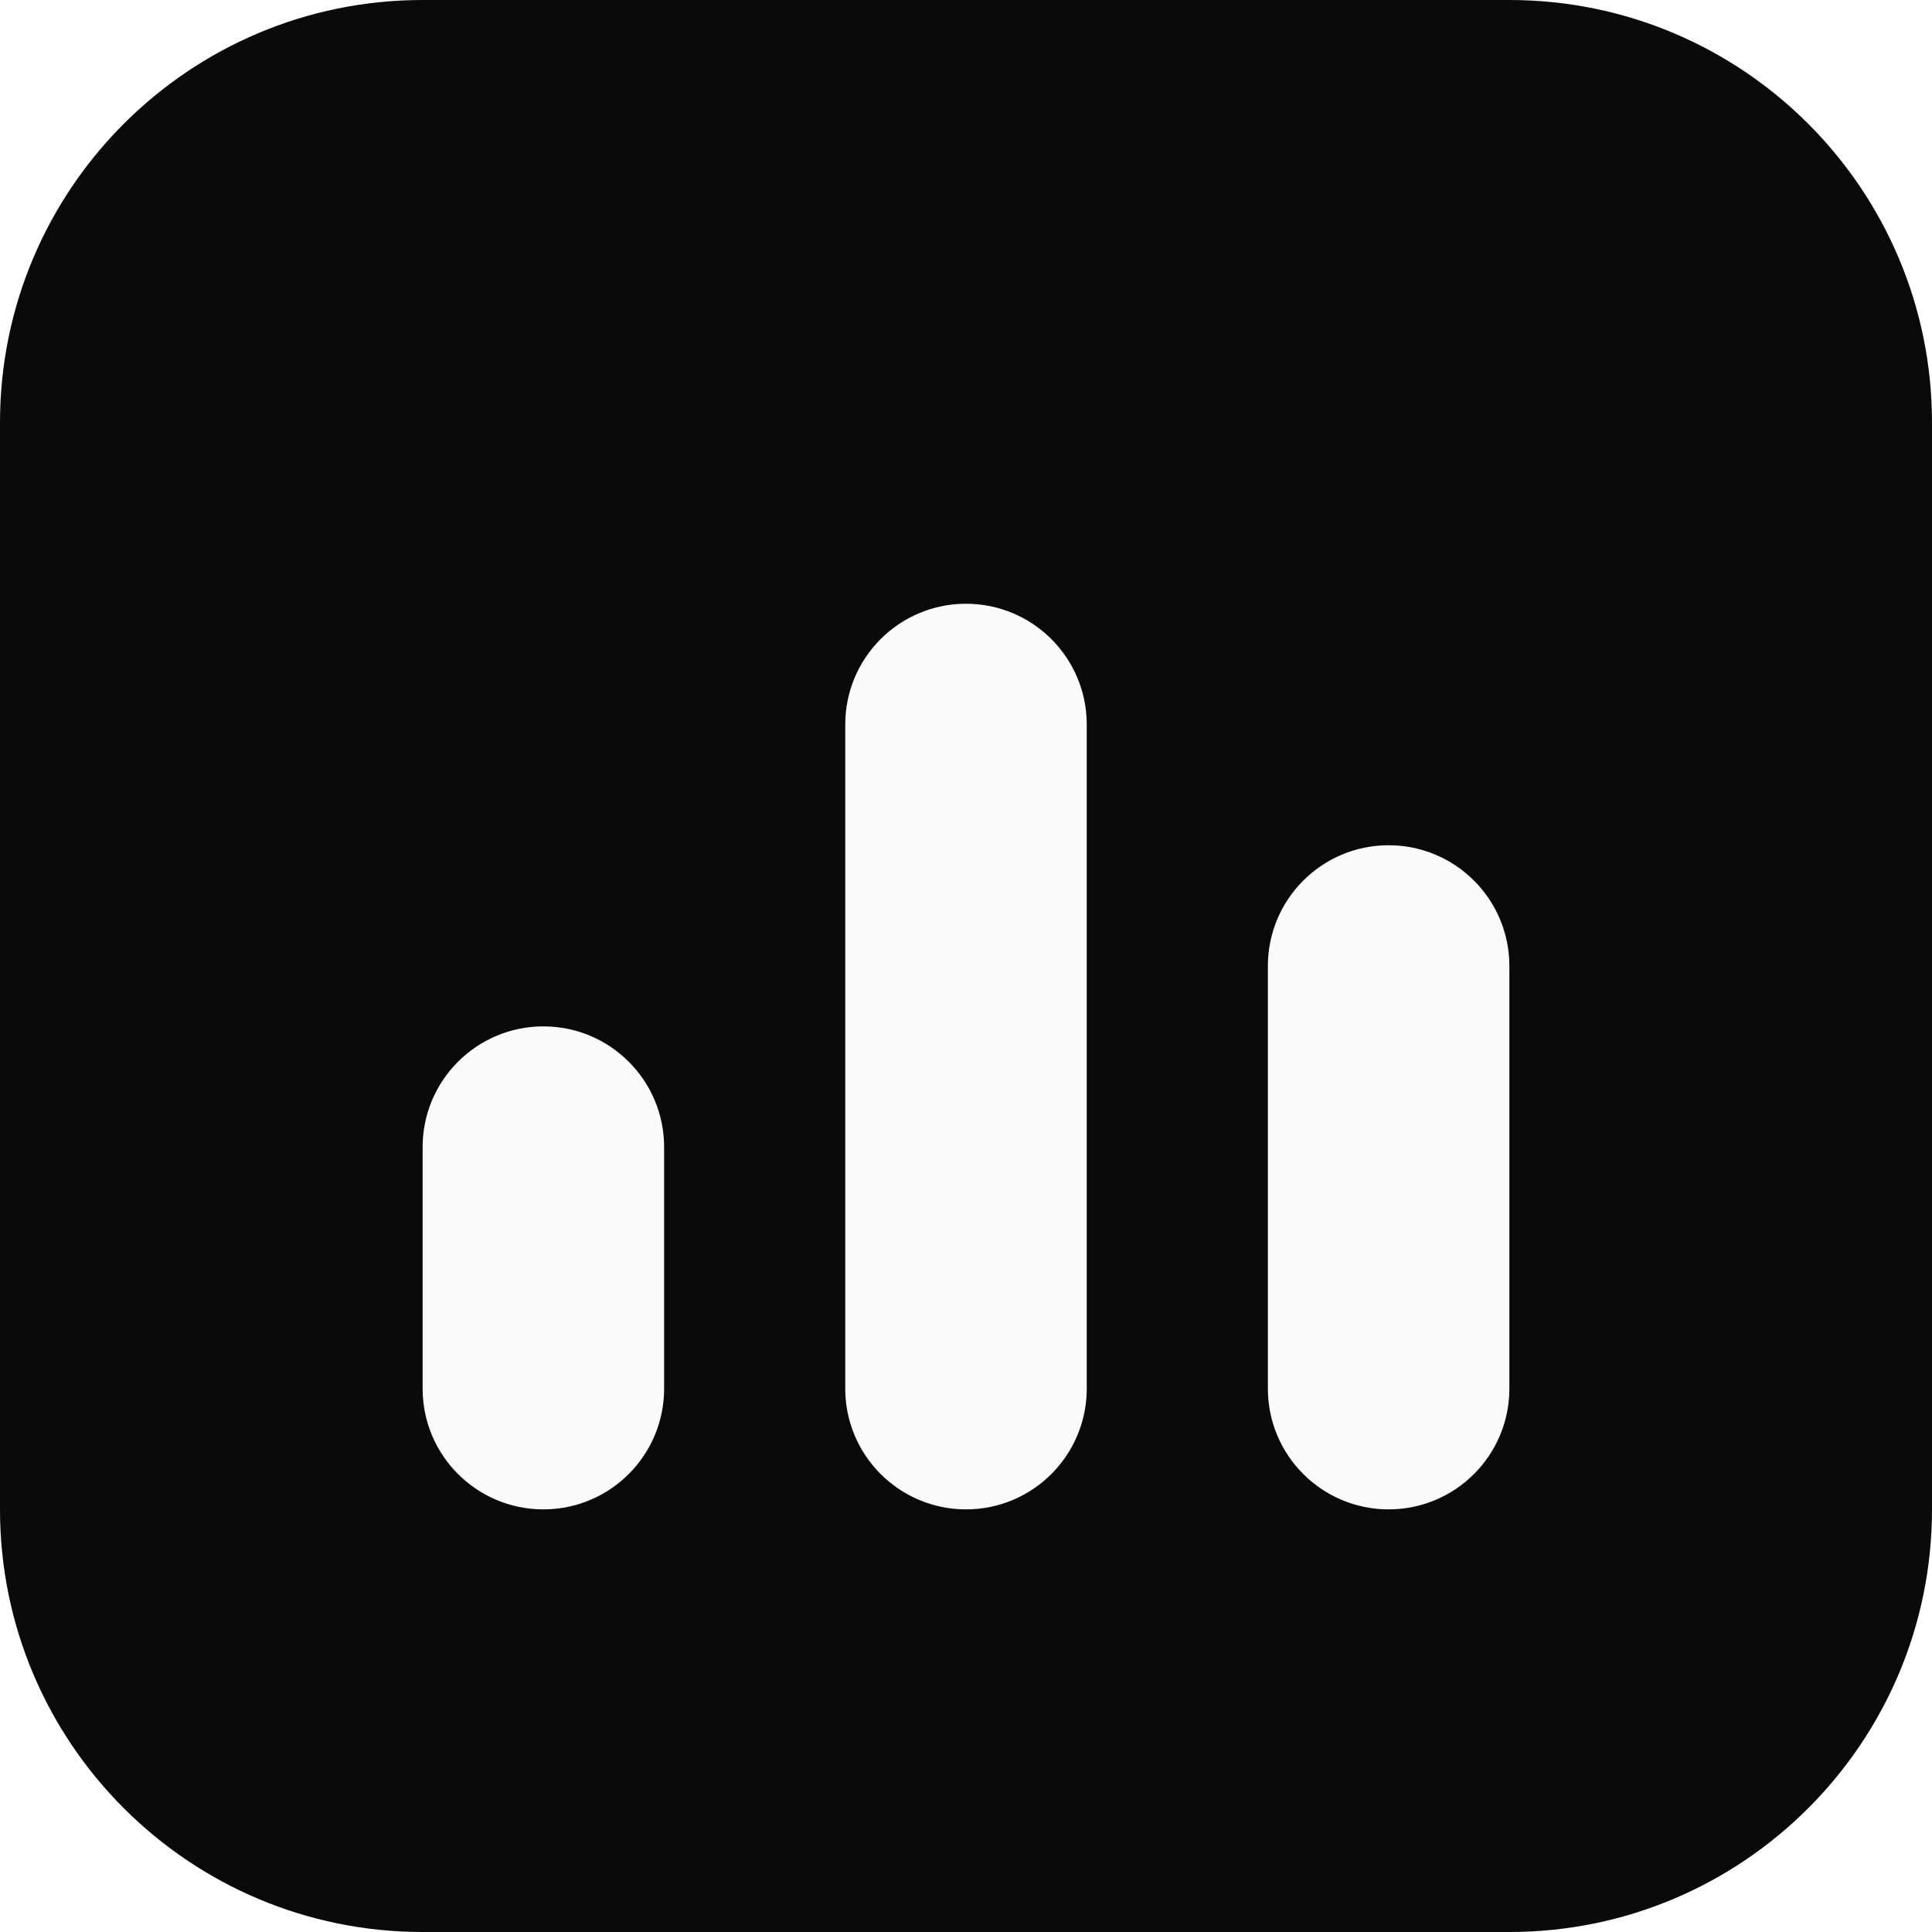
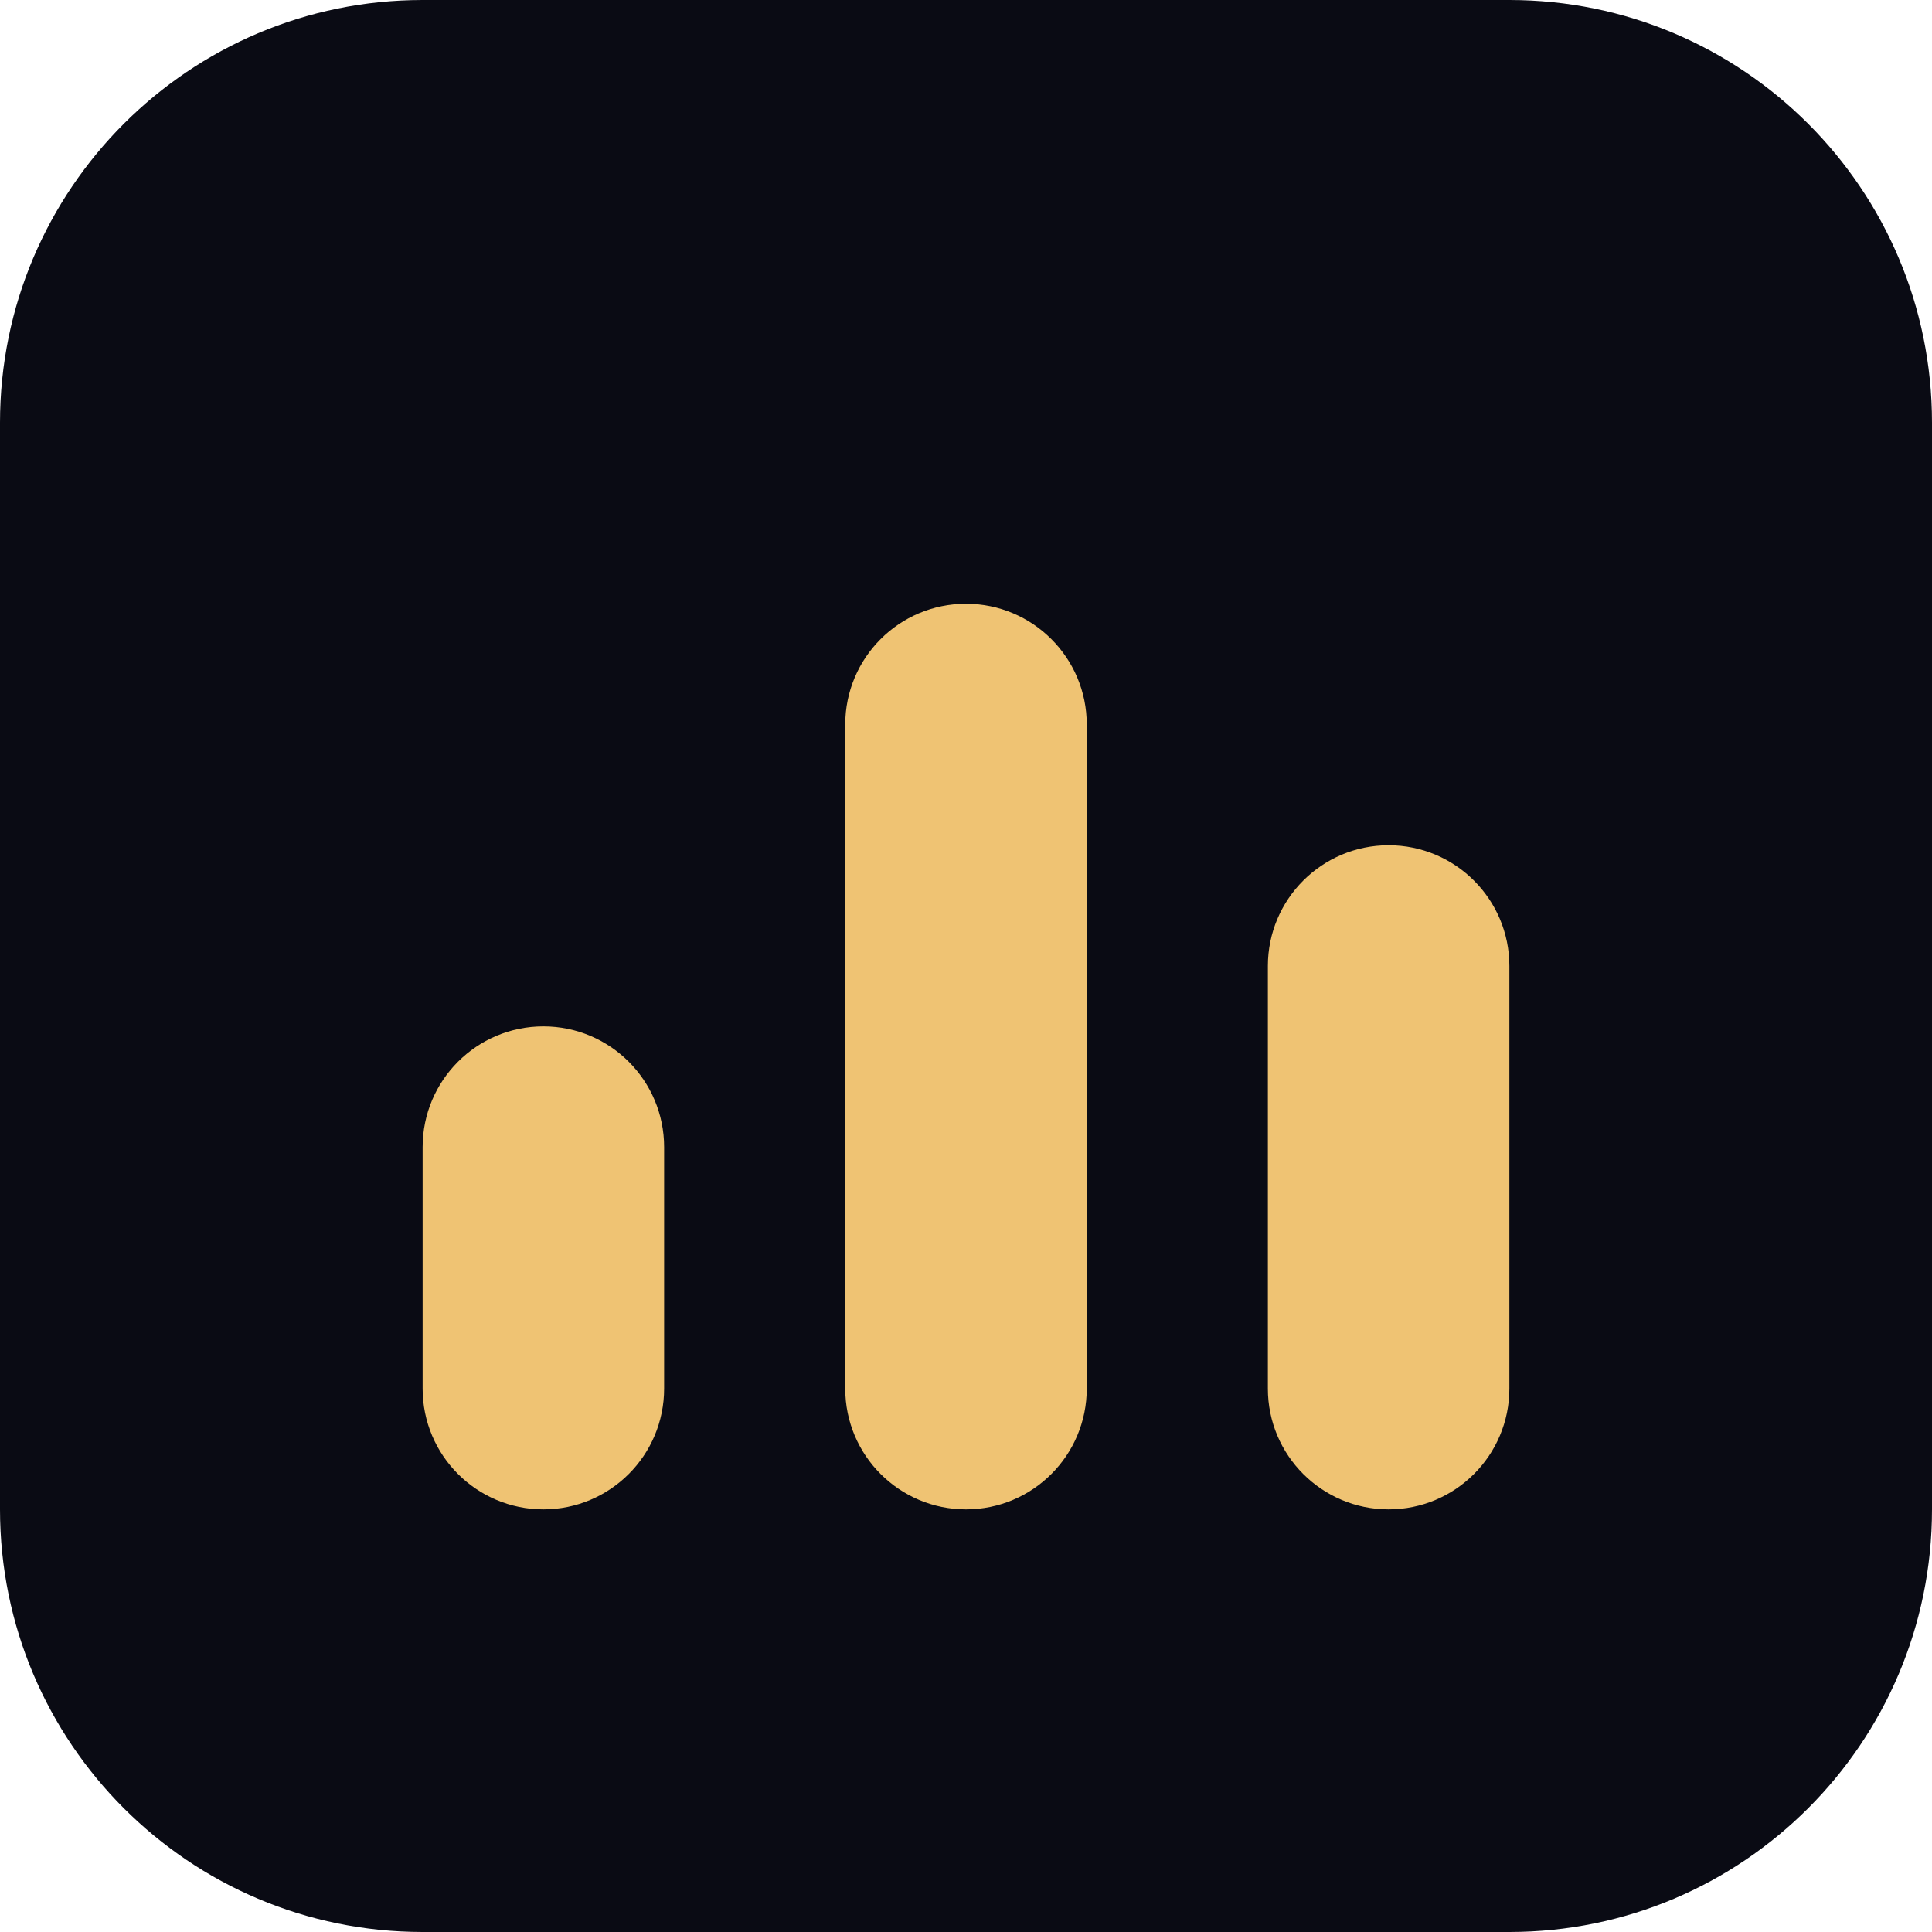
<svg xmlns="http://www.w3.org/2000/svg" viewBox="0 0 32 32">
-   <rect width="32" height="32" rx="7" fill="#0a0a0a" />
-   <g fill="#fafafa">
+   <rect width="32" height="32" rx="7" fill="#0a0b14" />
+   <g fill="#efc373">
    <rect x="7" y="17" width="4" height="8" rx="2" />
    <rect x="14" y="10" width="4" height="15" rx="2" />
    <rect x="21" y="14" width="4" height="11" rx="2" />
  </g>
</svg>
